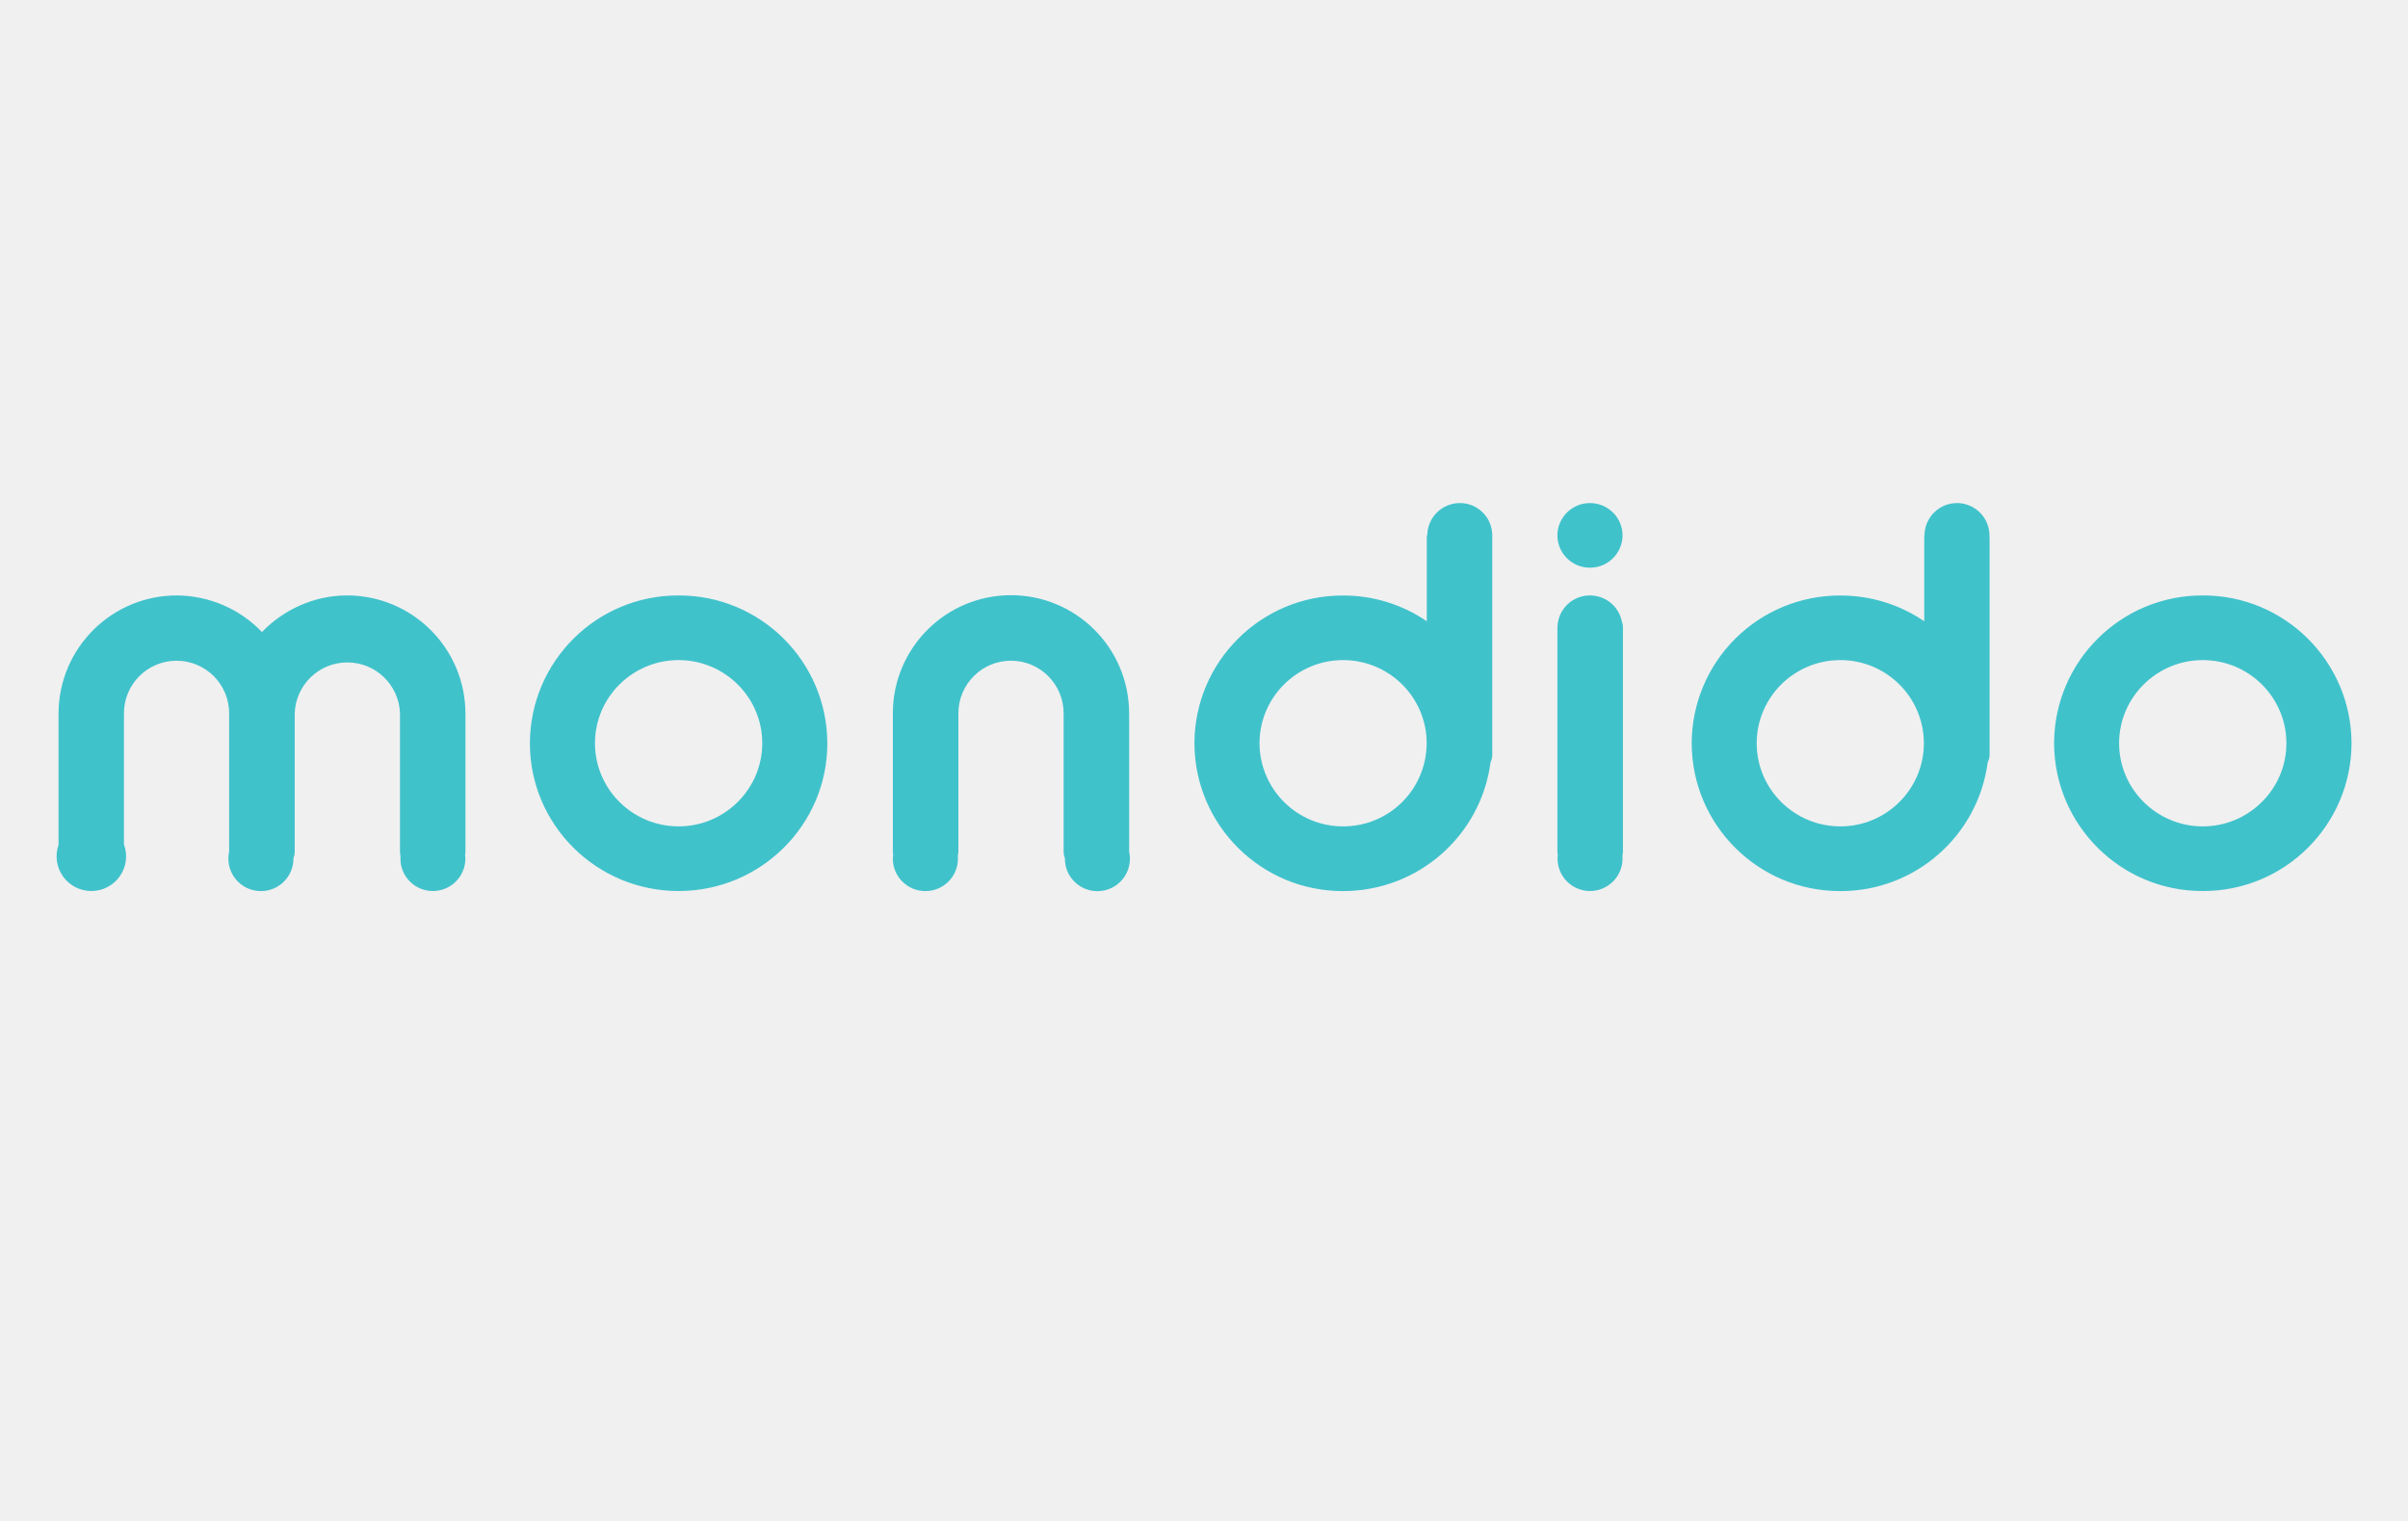
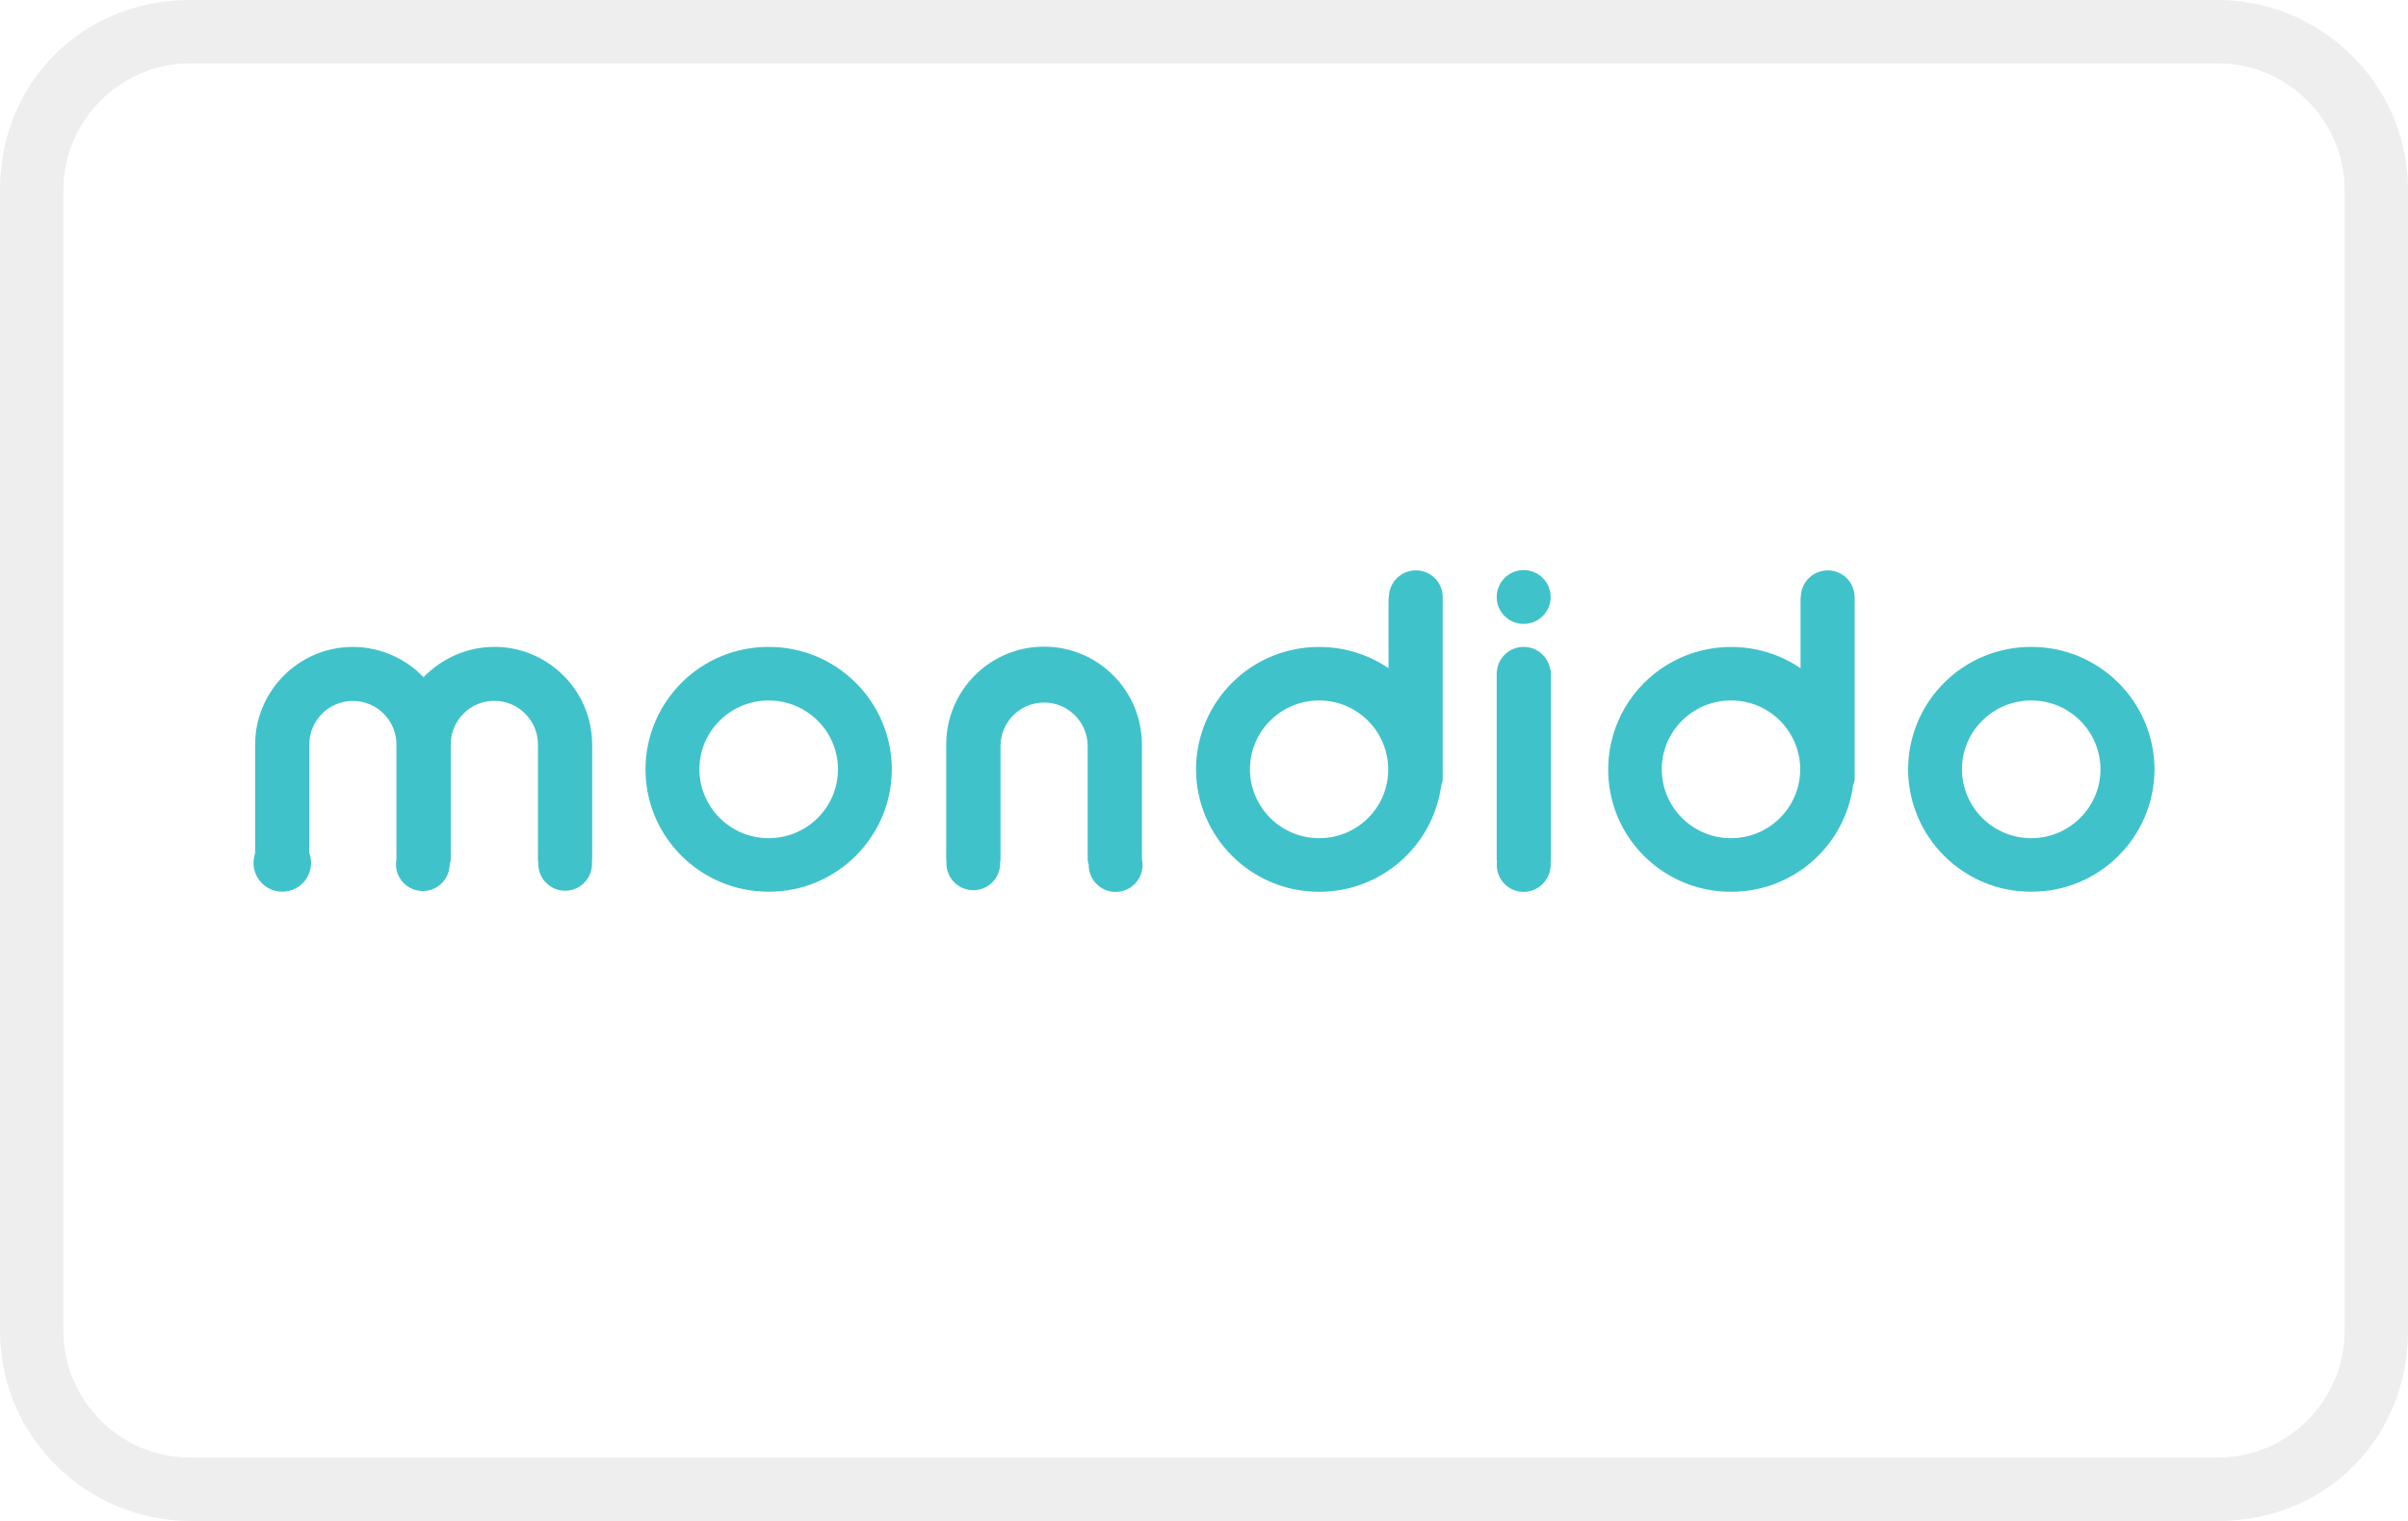
- <svg xmlns="http://www.w3.org/2000/svg" viewBox="0 0 38 24" version="1.1" x="0" y="0" width="38" height="24" xml:space="preserve" style="background-color:#fff" role="img" stroke-width="0" aria-labelledby="pi-mondido">
-   <path d="M5.473 9.396c-.516 0-1 .225-1.339.577a1.875 1.875 0 0 0-1.339-.577 1.866 1.866 0 0 0-1.871 1.859v2.075a.548.548 0 0 0 .517.73.548.548 0 0 0 .515-.738v-2.066a.83.83 0 1 1 1.66 0v2.182a.512.512 0 0 0 .501.623.512.512 0 0 0 .514-.51v-.012a.274.274 0 0 0 .02-.1v-2.184a.831.831 0 0 1 1.661 0v2.184a.25.25 0 0 0 .008.062l-.001.049c0 .281.229.51.512.51a.512.512 0 0 0 .509-.576c.002-.016.005-.03.005-.045v-2.184a1.867 1.867 0 0 0-1.872-1.859zm12.345 1.86a1.863 1.863 0 0 0-3.728 0v2.184c0 .016.002.031.005.046-.002.021-.005.043-.005.065 0 .281.23.51.514.51a.512.512 0 0 0 .513-.51l-.002-.049a.258.258 0 0 0 .009-.062v-2.184a.83.83 0 1 1 1.661 0v2.184c0 .035.007.068.02.1v.012c0 .281.229.51.513.51a.512.512 0 0 0 .501-.623v-2.183zm7.271-1.86a.51.51 0 0 0-.51.479l-.002.015v3.549c0 .016.002.031.006.046a.512.512 0 0 0 .506.575.513.513 0 0 0 .516-.51l-.002-.049a.319.319 0 0 0 .008-.062V9.89a.224.224 0 0 0-.016-.08.512.512 0 0 0-.506-.414zm0-.438a.513.513 0 0 0 .516-.51c0-.281-.23-.51-.516-.51a.513.513 0 0 0-.512.51c0 .282.231.51.512.51zm-2.051-1.02a.514.514 0 0 0-.514.496c-.004.018-.008.034-.008.052v1.317a2.333 2.333 0 0 0-1.322-.406 2.338 2.338 0 0 0-2.345 2.332 2.34 2.34 0 0 0 2.345 2.332c1.195 0 2.18-.887 2.328-2.034a.256.256 0 0 0 .027-.118V8.448a.51.51 0 0 0-.511-.51zm-1.844 5.102a1.317 1.317 0 0 1-1.318-1.312c0-.724.592-1.312 1.318-1.312.73 0 1.32.588 1.32 1.312a1.315 1.315 0 0 1-1.32 1.312zm9.69-5.102a.514.514 0 0 0-.514.496c-.002.018-.004.034-.004.052v1.317a2.344 2.344 0 0 0-1.324-.406 2.337 2.337 0 0 0-2.346 2.332 2.339 2.339 0 0 0 2.346 2.332 2.34 2.34 0 0 0 2.326-2.034.257.257 0 0 0 .029-.118V8.486c0-.004 0-.007-.002-.012a.513.513 0 0 0-.511-.536zm-1.842 5.102c-.729 0-1.32-.589-1.32-1.312 0-.724.592-1.312 1.32-1.312s1.318.588 1.318 1.312c0 .723-.589 1.312-1.318 1.312zM10.709 9.396a2.339 2.339 0 0 0-2.347 2.332c0 1.287 1.05 2.332 2.347 2.332s2.347-1.045 2.347-2.332a2.34 2.34 0 0 0-2.347-2.332zm0 3.644c-.728 0-1.32-.589-1.32-1.312 0-.724.592-1.312 1.32-1.312s1.32.588 1.32 1.312c0 .723-.592 1.312-1.32 1.312zm24.052-3.644a2.339 2.339 0 0 0-2.346 2.332 2.34 2.34 0 0 0 2.346 2.332 2.34 2.34 0 0 0 2.348-2.332 2.34 2.34 0 0 0-2.348-2.332zm0 3.644c-.727 0-1.32-.589-1.32-1.312 0-.724.594-1.312 1.32-1.312.729 0 1.32.588 1.32 1.312 0 .723-.592 1.312-1.32 1.312z" fill="#40C2CB" />
+ <svg xmlns="http://www.w3.org/2000/svg" viewBox="0 0 38 24" width="38" height="24" fill="none" role="img" aria-labelledby="pi-mondido">
+   <path fill="#fff" d="M0 0h38v24H0z" />
+   <path opacity=".07" fill-rule="evenodd" clip-rule="evenodd" d="M35 0H3C1.3 0 0 1.3 0 3v18c0 1.7 1.4 3 3 3h32c1.7 0 3-1.3 3-3V3c0-1.7-1.4-3-3-3z" fill="#000" />
+   <path fill-rule="evenodd" clip-rule="evenodd" d="M35 1c1.1 0 2 .9 2 2v18c0 1.1-.9 2-2 2H3c-1.1 0-2-.9-2-2V3c0-1.1.9-2 2-2h32z" fill="#fff" />
+   <path d="M7.794 10.208c-.427 0-.828.186-1.11.478a1.553 1.553 0 00-1.108-.478 1.545 1.545 0 00-1.55 1.54v1.719a.454.454 0 10.855-.007v-1.712a.687.687 0 111.375 0v1.808a.424.424 0 10.84.094v-.01a.227.227 0 00.017-.083v-1.81a.688.688 0 011.376 0v1.81c0 .017.002.034.007.051l-.001.04a.424.424 0 10.846-.054c.001-.013.004-.025.004-.037v-1.81a1.546 1.546 0 00-1.551-1.54zm10.226 1.54a1.544 1.544 0 00-3.088 0v1.81a.19.19 0 00.004.038.424.424 0 10.847.054l-.002-.041a.213.213 0 00.008-.051v-1.81a.688.688 0 011.375 0v1.81c0 .029.006.056.017.082v.01a.424.424 0 00.756.264.425.425 0 00.084-.357v-1.809zm6.023-1.54a.422.422 0 00-.422.396l-.002.013v2.94c0 .013.002.025.005.038a.423.423 0 00.72.353.424.424 0 00.127-.3l-.002-.04a.262.262 0 00.006-.051v-2.94a.186.186 0 00-.013-.066.424.424 0 00-.419-.343zm0-.363a.425.425 0 00.428-.423.425.425 0 00-.852 0c0 .234.191.423.424.423zM22.344 9a.426.426 0 00-.426.41c-.003.016-.006.029-.006.044v1.09a1.932 1.932 0 00-1.095-.335 1.935 1.935 0 00-1.943 1.931 1.939 1.939 0 001.943 1.932 1.94 1.94 0 001.928-1.685.213.213 0 00.022-.098V9.422A.422.422 0 0022.344 9zm-1.527 4.226a1.091 1.091 0 01-1.092-1.087c0-.6.49-1.086 1.092-1.086a1.09 1.09 0 011.009 1.503 1.088 1.088 0 01-1.01.67zM28.843 9a.426.426 0 00-.425.41c-.002.016-.004.029-.004.044v1.09a1.942 1.942 0 00-1.096-.335 1.935 1.935 0 00-1.794 2.672 1.938 1.938 0 001.794 1.191 1.939 1.939 0 001.926-1.685.213.213 0 00.024-.098V9.454l-.001-.01A.424.424 0 0028.843 9zm-1.525 4.226a1.09 1.09 0 01-1.094-1.087c0-.6.49-1.086 1.094-1.086a1.09 1.09 0 011.091 1.086 1.09 1.09 0 01-1.091 1.087zM12.13 10.208a1.938 1.938 0 00-1.944 1.931c0 1.067.87 1.932 1.944 1.932a1.938 1.938 0 001.944-1.931 1.938 1.938 0 00-1.944-1.932zm0 3.018a1.092 1.092 0 01-1.093-1.087c0-.6.49-1.086 1.093-1.086s1.094.487 1.094 1.086c0 .6-.49 1.087-1.094 1.087zm19.924-3.018a1.936 1.936 0 00-1.943 1.931 1.938 1.938 0 001.943 1.932A1.938 1.938 0 0034 12.14a1.94 1.94 0 00-1.945-1.932zm0 3.018a1.092 1.092 0 01-1.093-1.087c0-.6.492-1.086 1.093-1.086a1.09 1.09 0 011.093 1.086c0 .6-.49 1.087-1.093 1.087z" fill="#40C2CB" />
</svg>
